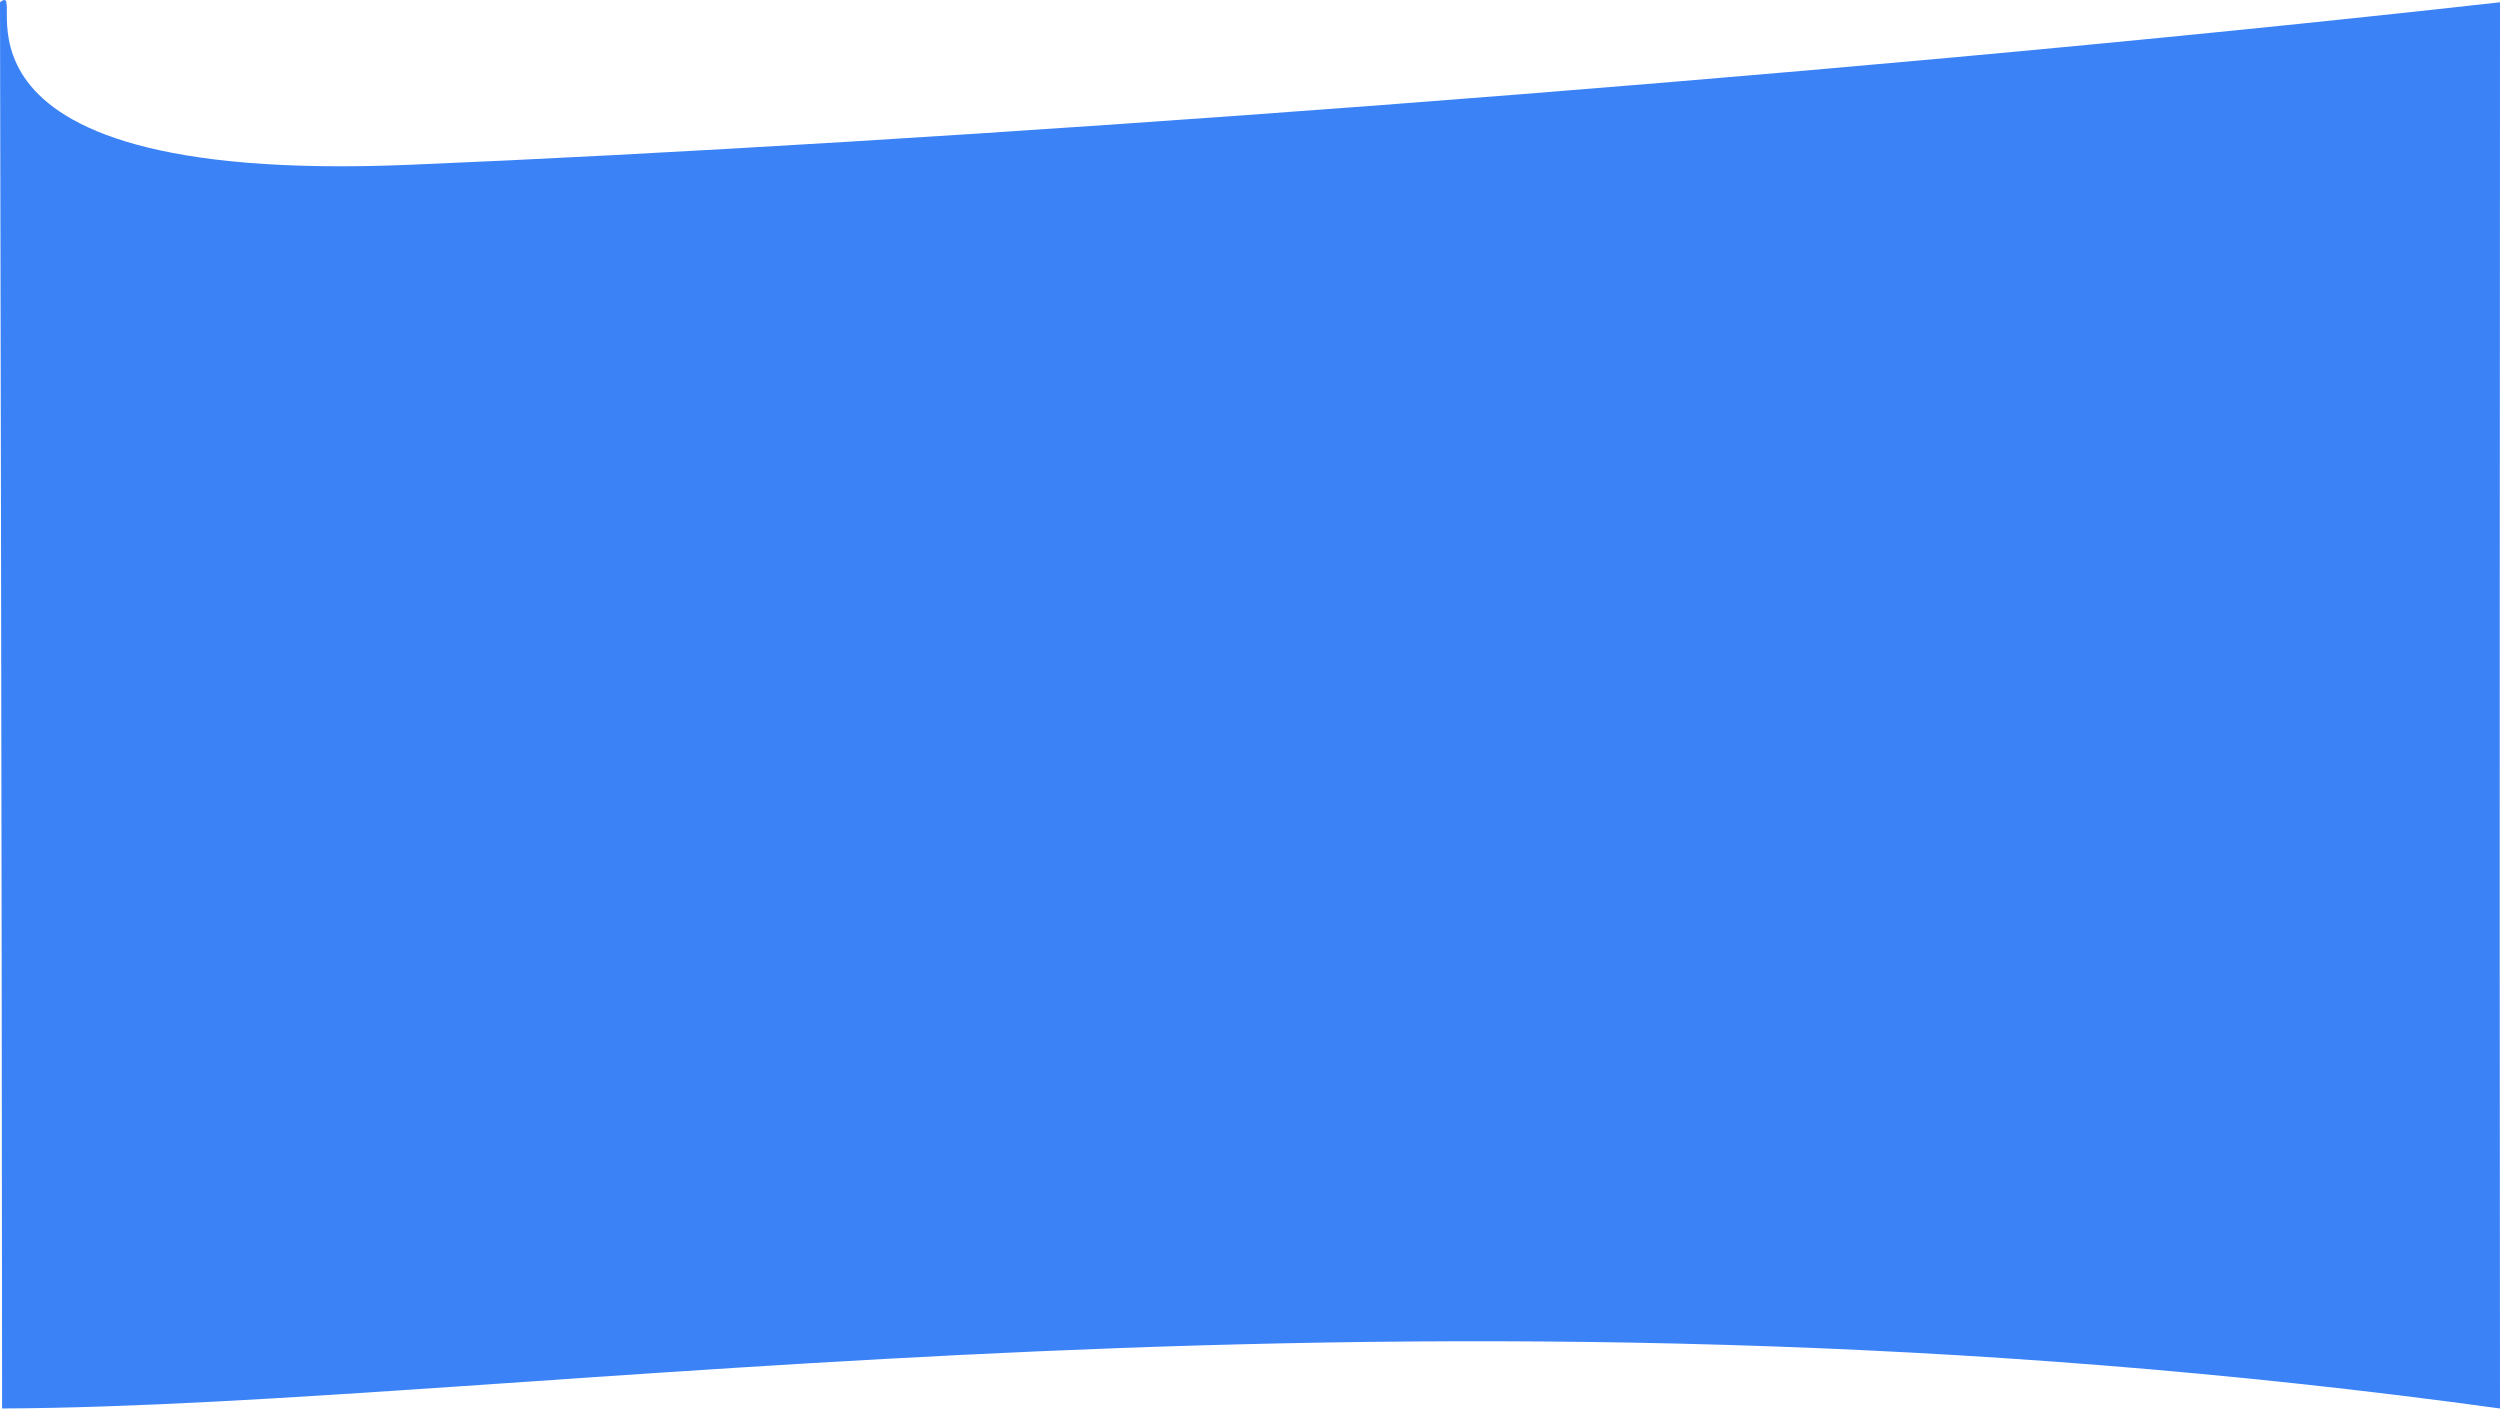
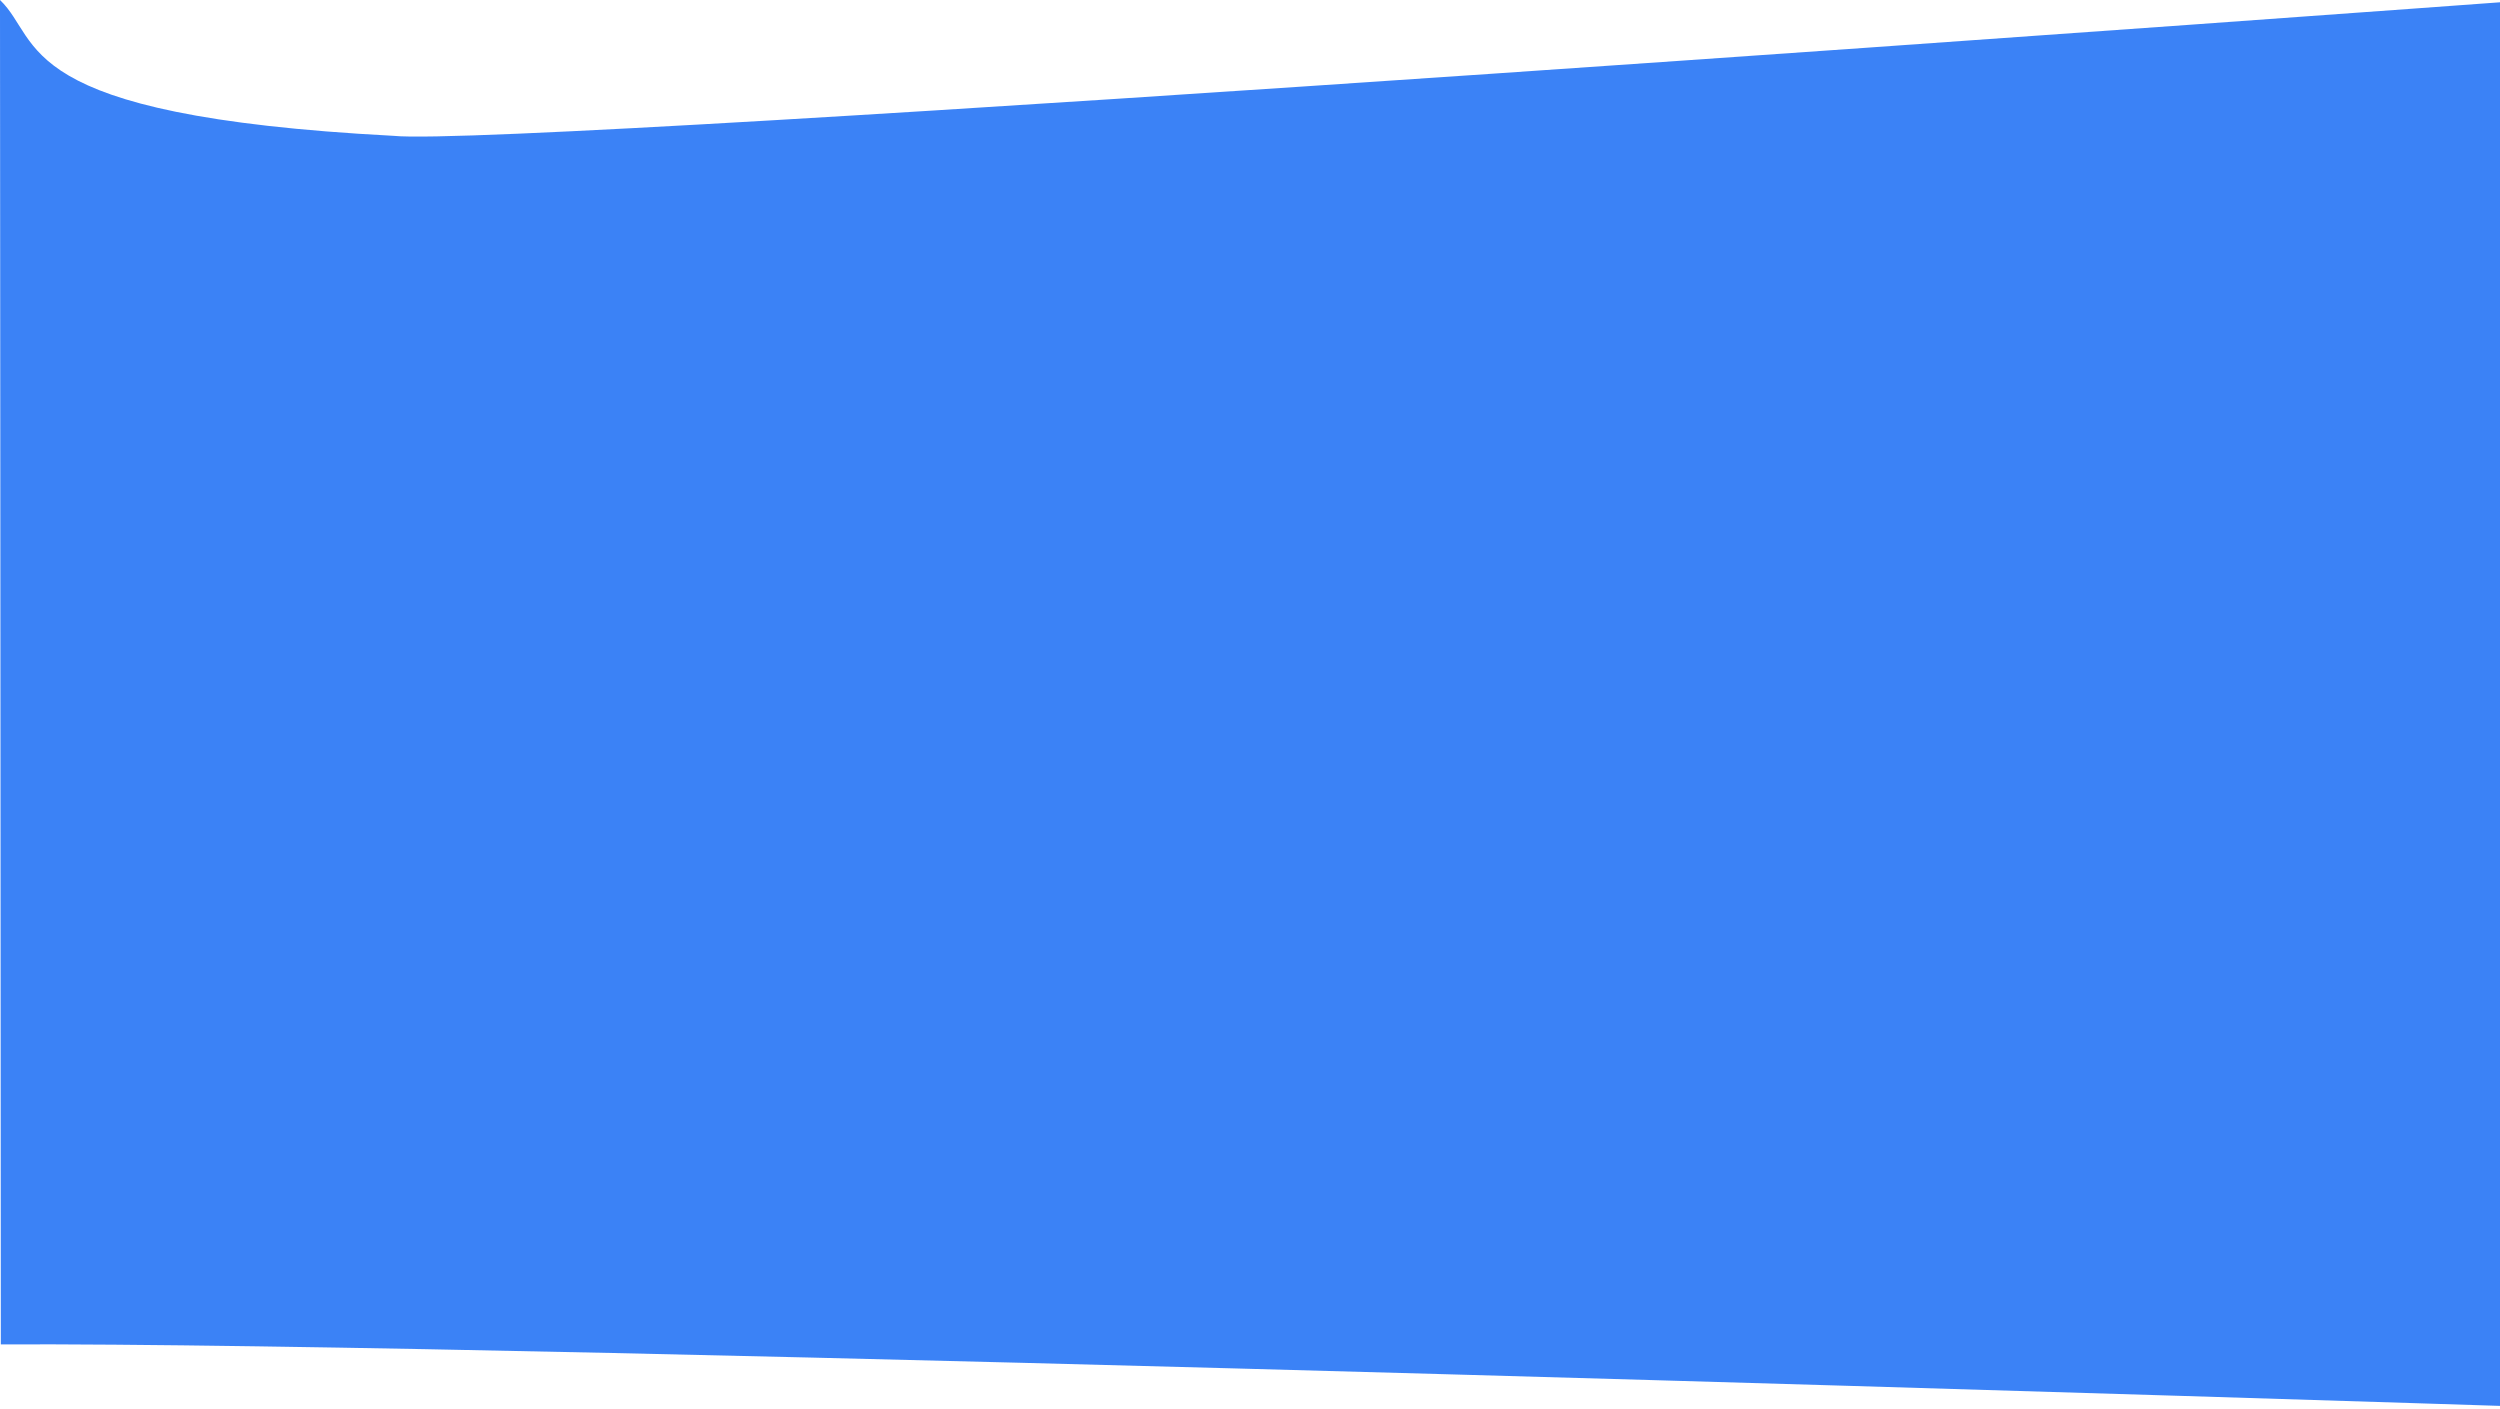
<svg xmlns="http://www.w3.org/2000/svg" viewBox="0 0 1920.488 1081.989" preserveAspectRatio="none">
-   <path id="Path_1" data-name="Path 1" d="M1988.127,1057.142c-.191-440.54-1.581-1048.311-1.612-1080.245,25.674-20.129-74.359,140.939,313.964,124.871S3370.853,36.955,3907-23.1c0,361.139-.532,531.2,0,1080.245C3071.99,941.869,2388.312,1055.274,1988.127,1057.142Z" transform="translate(-1986.515 24.848)" fill="#3b82f6" />
+   <path id="Path_1" data-name="Path 1" d="M1987,1007.912c-.191-440.54-.6-1000.825-.636-1032.759,32.975,31.427,7.49,88.839,302.165,104.337C2380.234,89.159,3907-23.1,3907-23.1V1055.152S2387.188,1006.044,1987,1007.912Z" transform="translate(-1986.368 24.848)" fill="#3b82f6" />
</svg>
